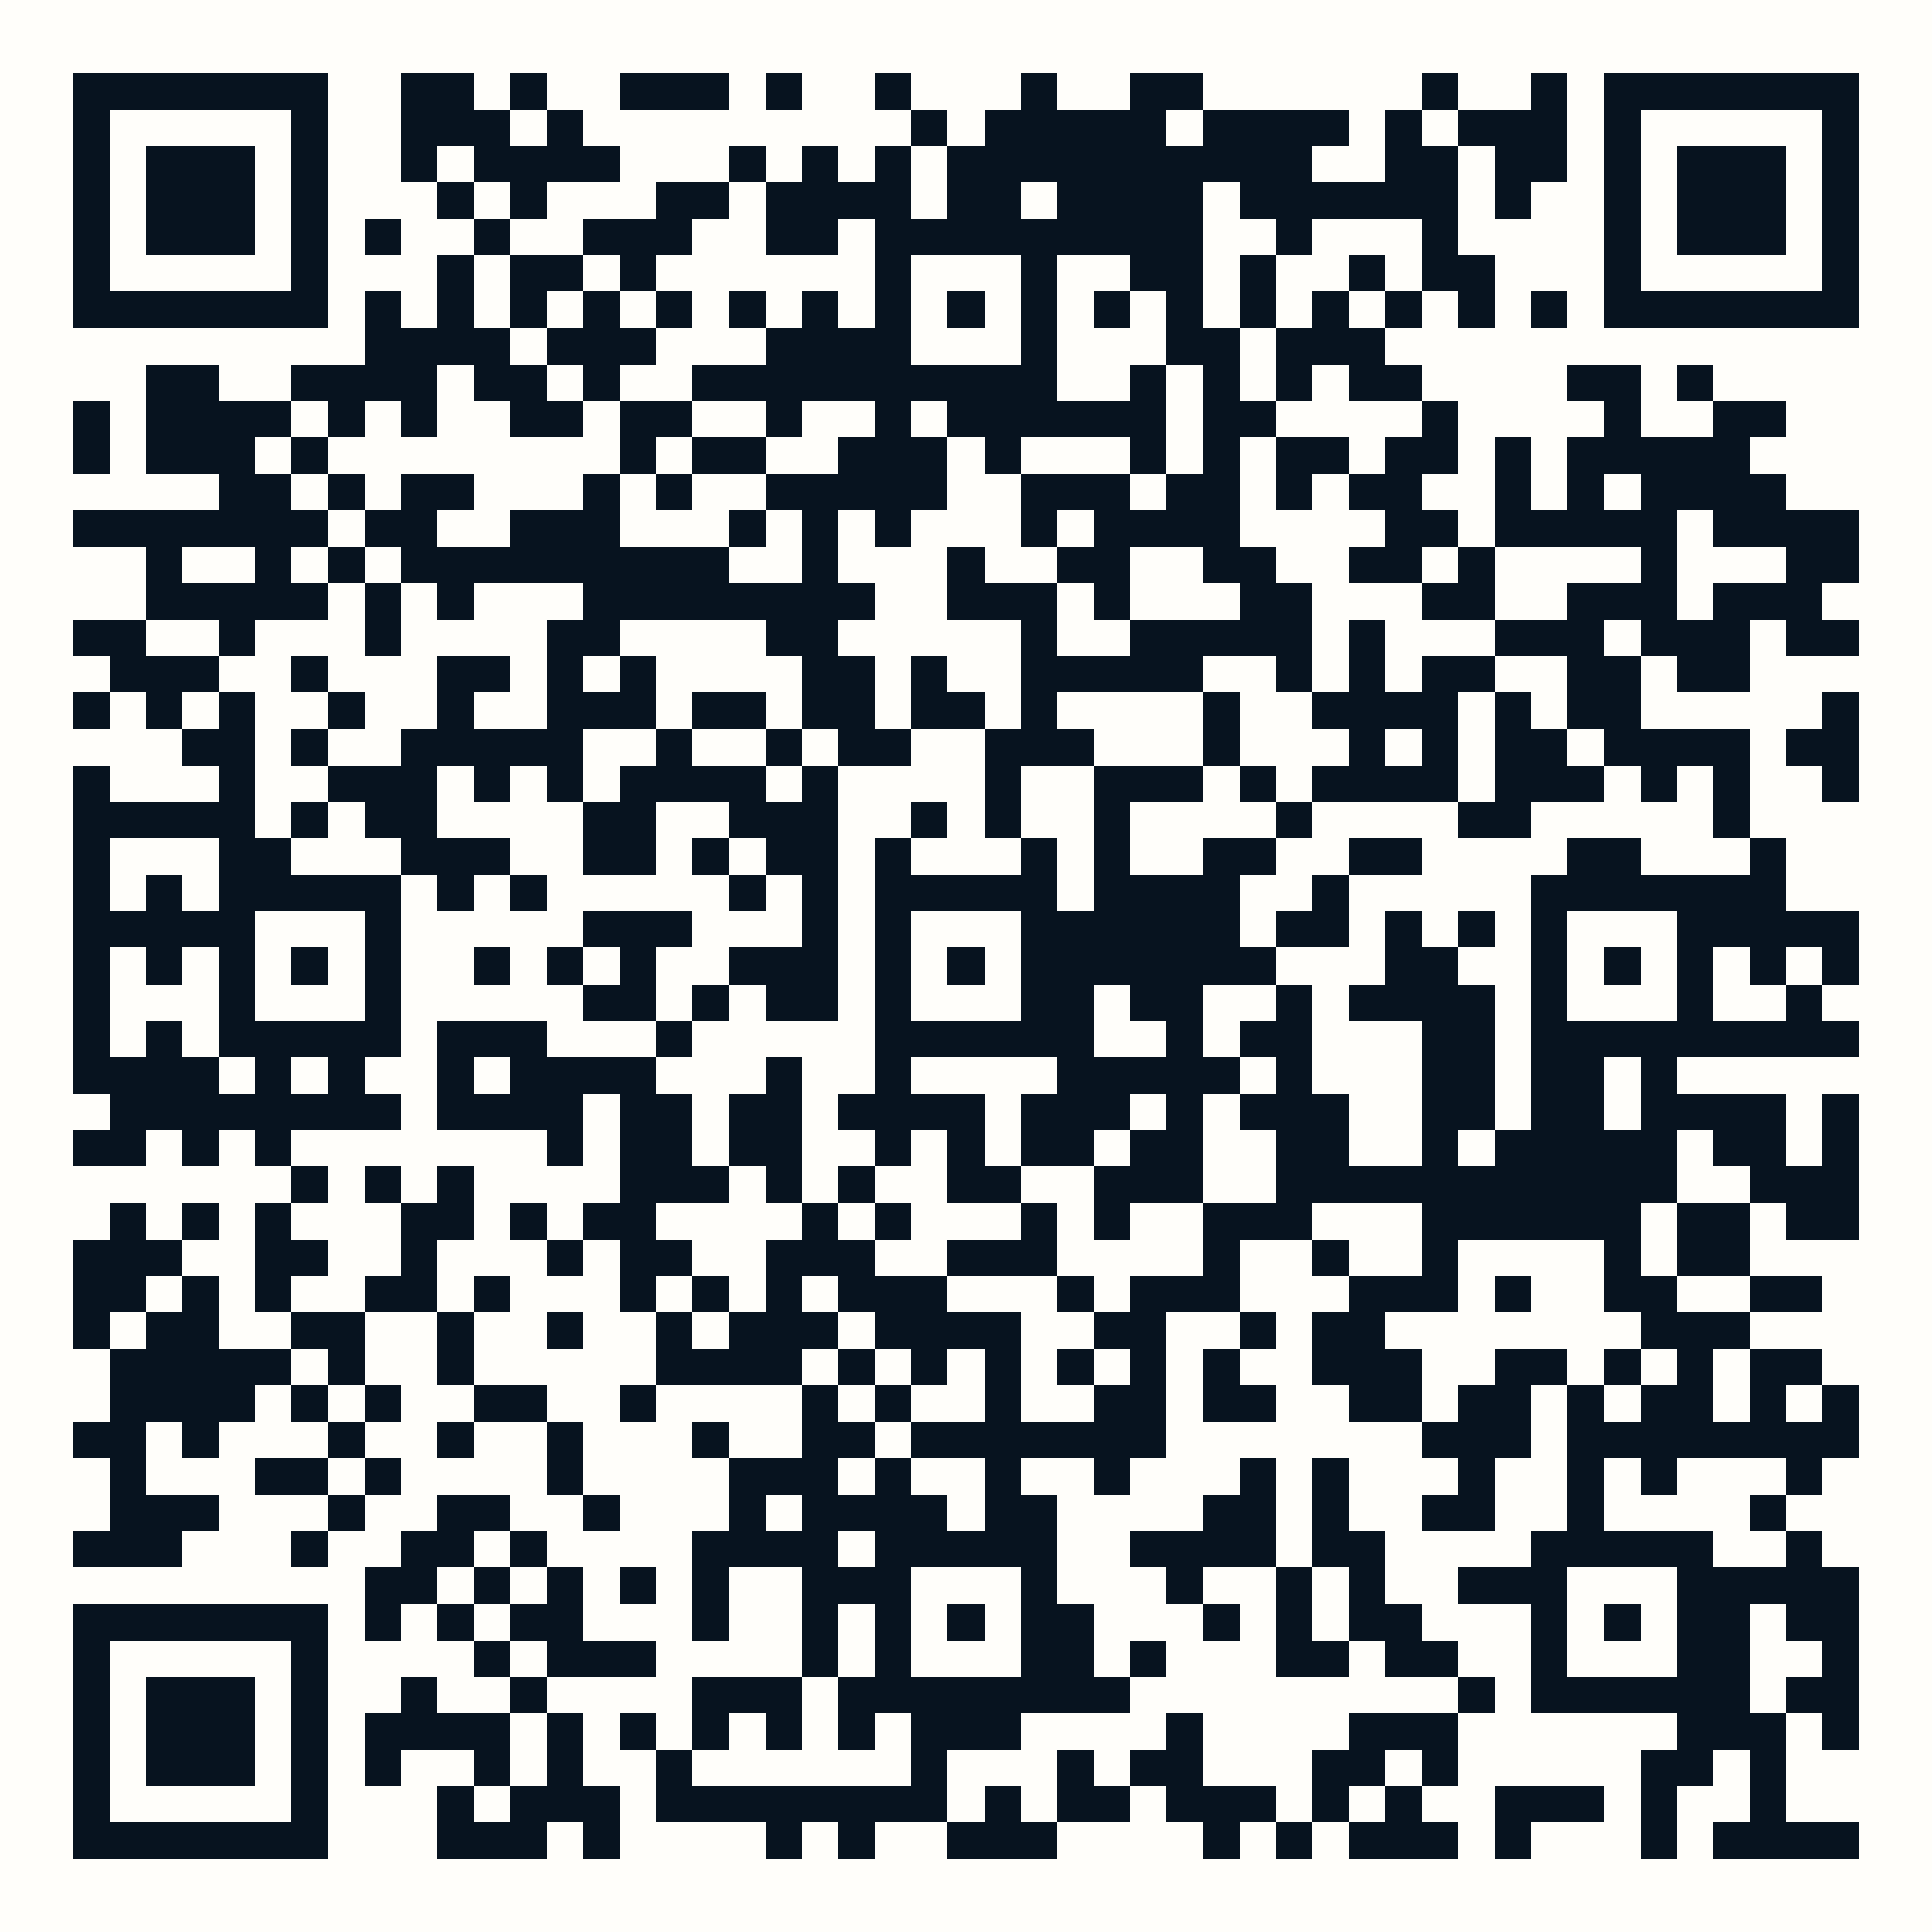
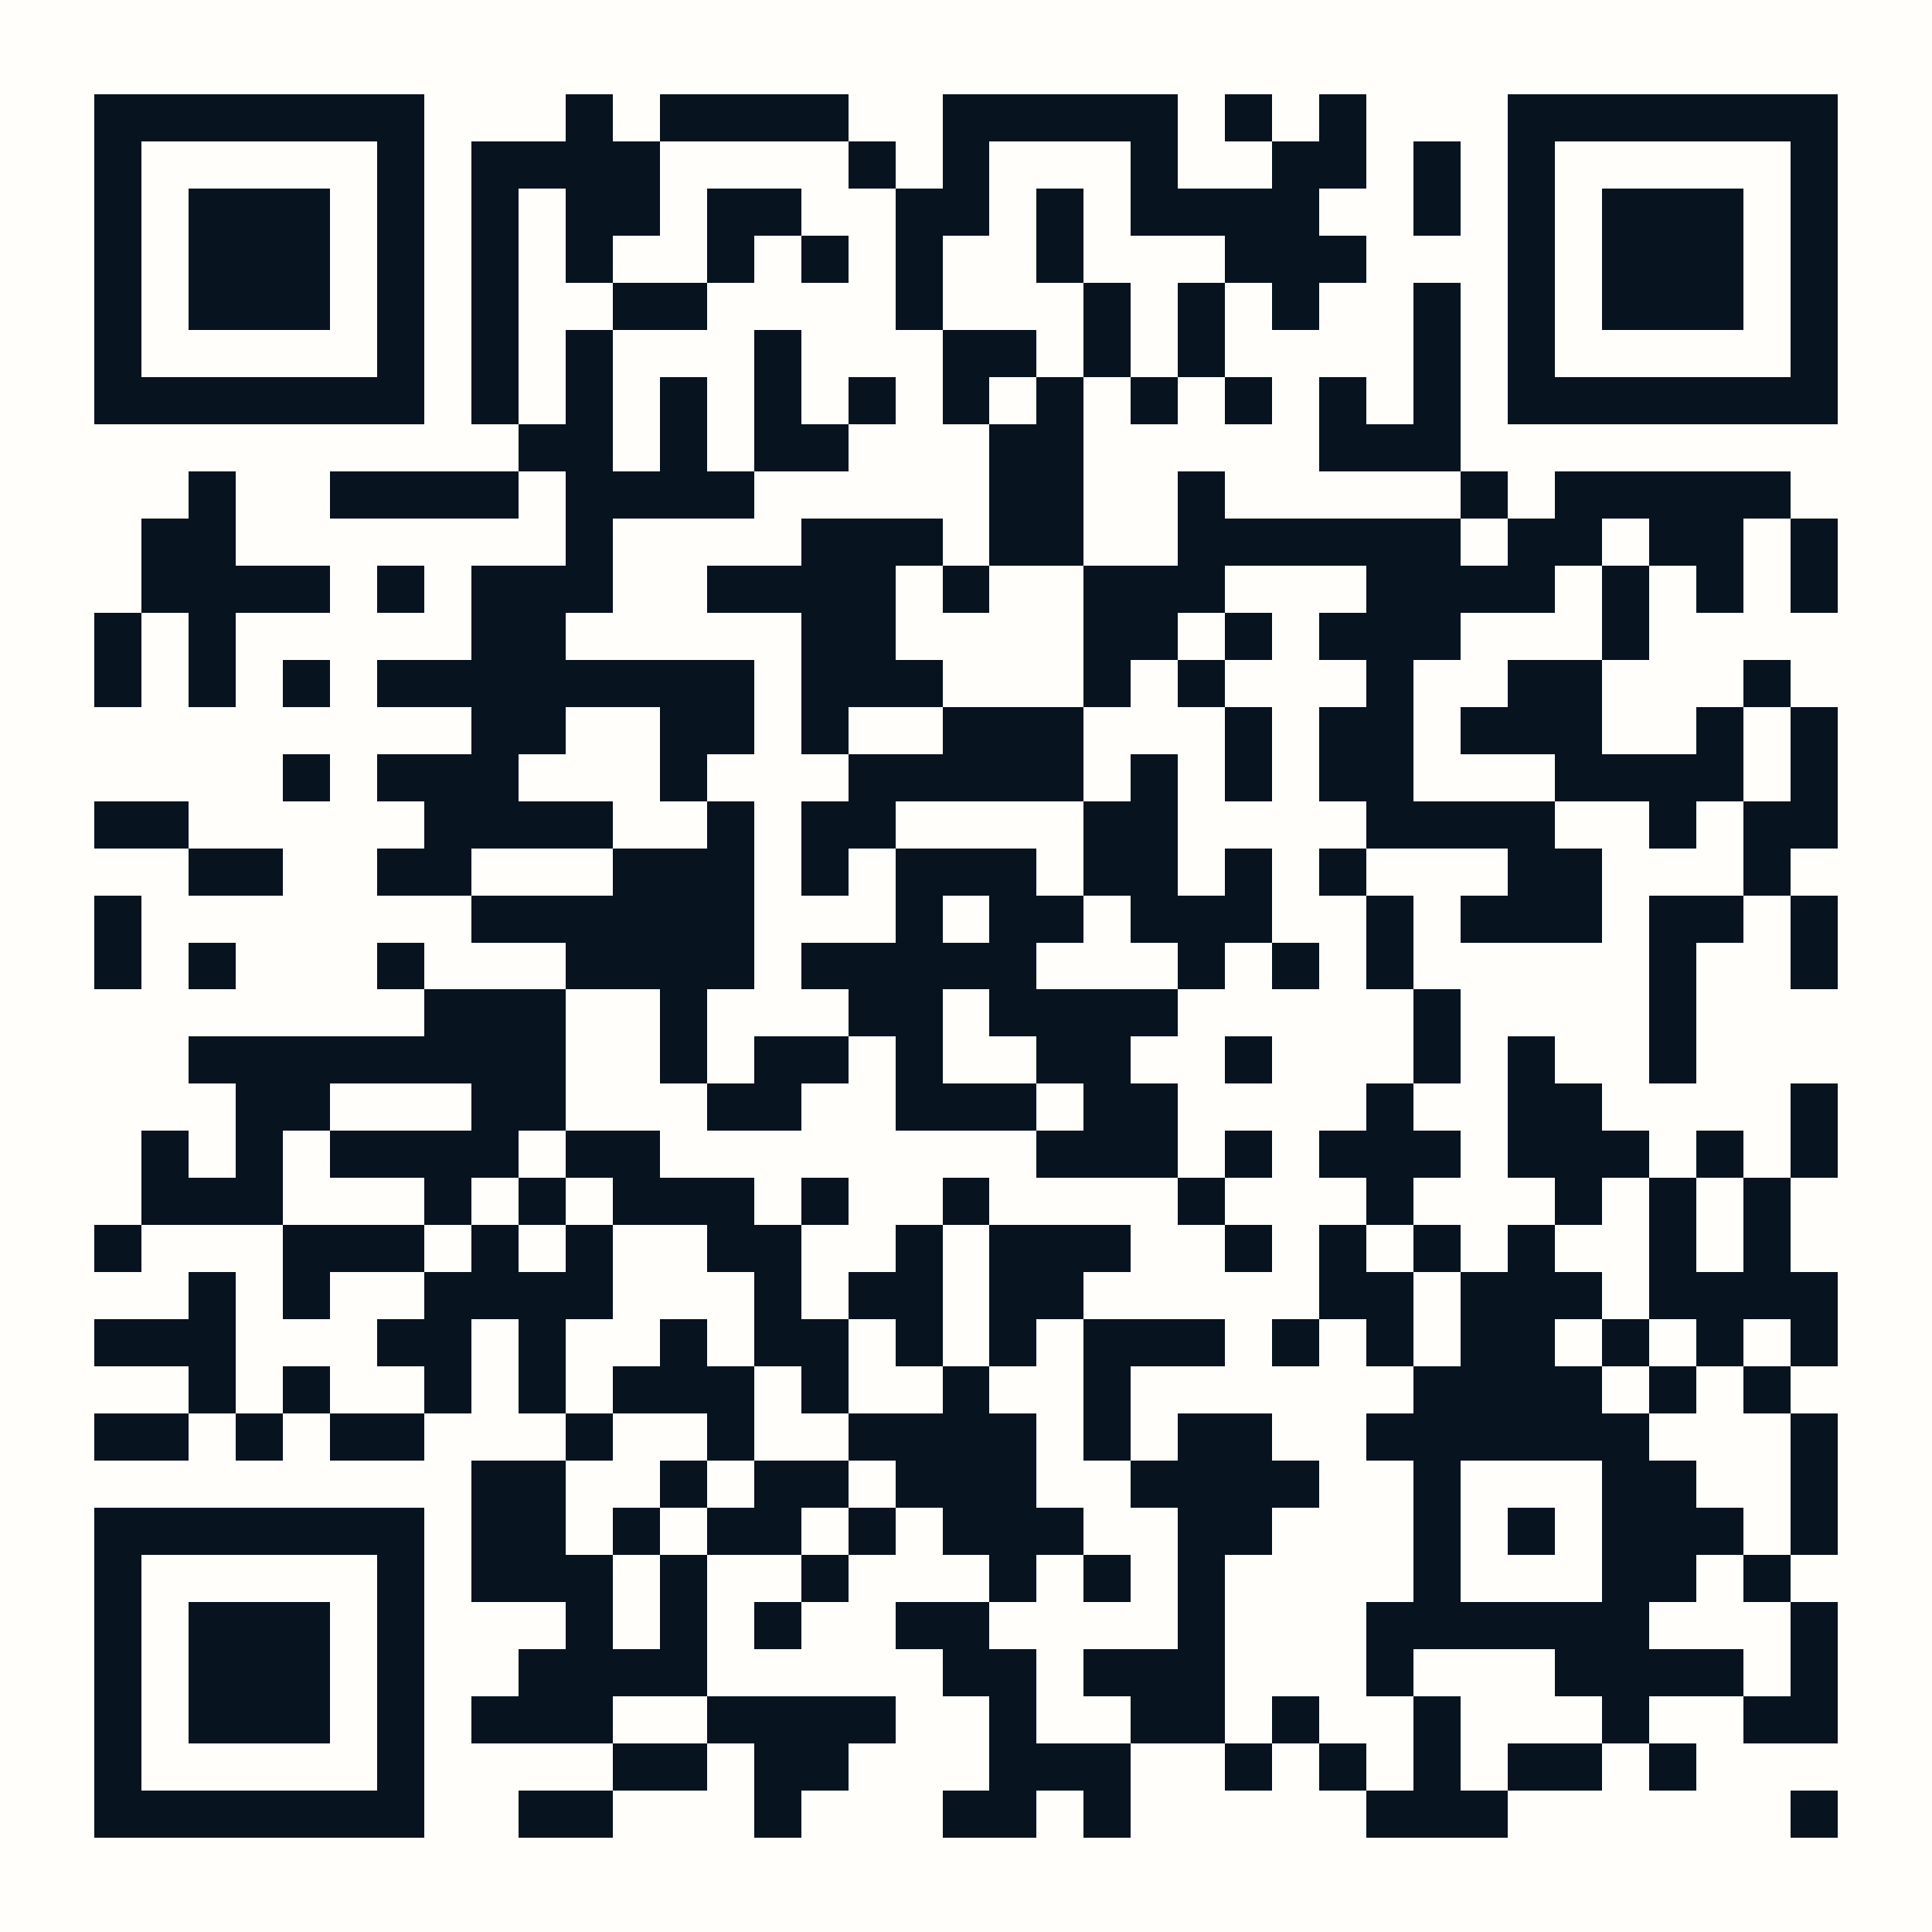
- <svg xmlns="http://www.w3.org/2000/svg" viewBox="0 0 53 53" shape-rendering="crispEdges">
-   <path fill="#fffefa" d="M0 0h53v53H0z" />
-   <path stroke="#07131f" d="M2 2.5h7m2 0h2m1 0h1m2 0h3m1 0h1m2 0h1m3 0h1m2 0h2m6 0h1m2 0h1m1 0h7M2 3.5h1m5 0h1m2 0h3m1 0h1m9 0h1m1 0h5m1 0h4m1 0h1m1 0h3m1 0h1m5 0h1M2 4.5h1m1 0h3m1 0h1m2 0h1m1 0h4m3 0h1m1 0h1m1 0h1m1 0h10m2 0h2m1 0h2m1 0h1m1 0h3m1 0h1M2 5.5h1m1 0h3m1 0h1m3 0h1m1 0h1m3 0h2m1 0h4m1 0h2m1 0h4m1 0h6m1 0h1m2 0h1m1 0h3m1 0h1M2 6.5h1m1 0h3m1 0h1m1 0h1m2 0h1m2 0h3m2 0h2m1 0h9m2 0h1m3 0h1m4 0h1m1 0h3m1 0h1M2 7.5h1m5 0h1m3 0h1m1 0h2m1 0h1m6 0h1m3 0h1m2 0h2m1 0h1m2 0h1m1 0h2m3 0h1m5 0h1M2 8.5h7m1 0h1m1 0h1m1 0h1m1 0h1m1 0h1m1 0h1m1 0h1m1 0h1m1 0h1m1 0h1m1 0h1m1 0h1m1 0h1m1 0h1m1 0h1m1 0h1m1 0h1m1 0h7M10 9.5h4m1 0h3m3 0h4m3 0h1m3 0h2m1 0h3M4 10.5h2m2 0h4m1 0h2m1 0h1m2 0h10m2 0h1m1 0h1m1 0h1m1 0h2m4 0h2m1 0h1M2 11.5h1m1 0h4m1 0h1m1 0h1m2 0h2m1 0h2m2 0h1m2 0h1m1 0h6m1 0h2m4 0h1m4 0h1m2 0h2M2 12.5h1m1 0h3m1 0h1m8 0h1m1 0h2m2 0h3m1 0h1m3 0h1m1 0h1m1 0h2m1 0h2m1 0h1m1 0h5M6 13.5h2m1 0h1m1 0h2m3 0h1m1 0h1m2 0h5m2 0h3m1 0h2m1 0h1m1 0h2m2 0h1m1 0h1m1 0h4M2 14.5h7m1 0h2m2 0h3m3 0h1m1 0h1m1 0h1m3 0h1m1 0h4m4 0h2m1 0h5m1 0h4M4 15.5h1m2 0h1m1 0h1m1 0h9m2 0h1m3 0h1m2 0h2m2 0h2m2 0h2m1 0h1m4 0h1m3 0h2M4 16.5h5m1 0h1m1 0h1m3 0h8m2 0h3m1 0h1m3 0h2m3 0h2m2 0h3m1 0h3M2 17.5h2m2 0h1m3 0h1m4 0h2m4 0h2m5 0h1m2 0h5m1 0h1m3 0h3m1 0h3m1 0h2M3 18.5h3m2 0h1m3 0h2m1 0h1m1 0h1m4 0h2m1 0h1m2 0h5m2 0h1m1 0h1m1 0h2m2 0h2m1 0h2M2 19.5h1m1 0h1m1 0h1m2 0h1m2 0h1m2 0h3m1 0h2m1 0h2m1 0h2m1 0h1m4 0h1m2 0h4m1 0h1m1 0h2m5 0h1M5 20.5h2m1 0h1m2 0h5m2 0h1m2 0h1m1 0h2m2 0h3m3 0h1m3 0h1m1 0h1m1 0h2m1 0h4m1 0h2M2 21.5h1m3 0h1m2 0h3m1 0h1m1 0h1m1 0h4m1 0h1m4 0h1m2 0h3m1 0h1m1 0h4m1 0h3m1 0h1m1 0h1m2 0h1M2 22.5h5m1 0h1m1 0h2m4 0h2m2 0h3m2 0h1m1 0h1m2 0h1m4 0h1m4 0h2m5 0h1M2 23.5h1m3 0h2m3 0h3m2 0h2m1 0h1m1 0h2m1 0h1m3 0h1m1 0h1m2 0h2m2 0h2m4 0h2m3 0h1M2 24.5h1m1 0h1m1 0h5m1 0h1m1 0h1m5 0h1m1 0h1m1 0h5m1 0h4m2 0h1m5 0h7M2 25.5h5m3 0h1m5 0h3m3 0h1m1 0h1m3 0h6m1 0h2m1 0h1m1 0h1m1 0h1m3 0h5M2 26.5h1m1 0h1m1 0h1m1 0h1m1 0h1m2 0h1m1 0h1m1 0h1m2 0h3m1 0h1m1 0h1m1 0h7m3 0h2m2 0h1m1 0h1m1 0h1m1 0h1m1 0h1M2 27.5h1m3 0h1m3 0h1m5 0h2m1 0h1m1 0h2m1 0h1m3 0h2m1 0h2m2 0h1m1 0h4m1 0h1m3 0h1m2 0h1M2 28.5h1m1 0h1m1 0h5m1 0h3m3 0h1m5 0h6m2 0h1m1 0h2m3 0h2m1 0h9M2 29.5h4m1 0h1m1 0h1m2 0h1m1 0h4m3 0h1m2 0h1m4 0h5m1 0h1m3 0h2m1 0h2m1 0h1M3 30.5h8m1 0h4m1 0h2m1 0h2m1 0h4m1 0h3m1 0h1m1 0h3m2 0h2m1 0h2m1 0h4m1 0h1M2 31.5h2m1 0h1m1 0h1m7 0h1m1 0h2m1 0h2m2 0h1m1 0h1m1 0h2m1 0h2m2 0h2m2 0h1m1 0h5m1 0h2m1 0h1M8 32.5h1m1 0h1m1 0h1m4 0h3m1 0h1m1 0h1m2 0h2m2 0h3m2 0h11m2 0h3M3 33.5h1m1 0h1m1 0h1m3 0h2m1 0h1m1 0h2m4 0h1m1 0h1m3 0h1m1 0h1m2 0h3m3 0h6m1 0h2m1 0h2M2 34.5h3m2 0h2m2 0h1m3 0h1m1 0h2m2 0h3m2 0h3m4 0h1m2 0h1m2 0h1m4 0h1m1 0h2M2 35.5h2m1 0h1m1 0h1m2 0h2m1 0h1m3 0h1m1 0h1m1 0h1m1 0h3m3 0h1m1 0h3m3 0h3m1 0h1m2 0h2m2 0h2M2 36.5h1m1 0h2m2 0h2m2 0h1m2 0h1m2 0h1m1 0h3m1 0h4m2 0h2m2 0h1m1 0h2m7 0h3M3 37.5h5m1 0h1m2 0h1m5 0h4m1 0h1m1 0h1m1 0h1m1 0h1m1 0h1m1 0h1m2 0h3m2 0h2m1 0h1m1 0h1m1 0h2M3 38.5h4m1 0h1m1 0h1m2 0h2m2 0h1m4 0h1m1 0h1m2 0h1m2 0h2m1 0h2m2 0h2m1 0h2m1 0h1m1 0h2m1 0h1m1 0h1M2 39.5h2m1 0h1m3 0h1m2 0h1m2 0h1m3 0h1m2 0h2m1 0h7m7 0h3m1 0h8M3 40.5h1m3 0h2m1 0h1m4 0h1m4 0h3m1 0h1m2 0h1m2 0h1m3 0h1m1 0h1m3 0h1m2 0h1m1 0h1m3 0h1M3 41.5h3m3 0h1m2 0h2m2 0h1m3 0h1m1 0h4m1 0h2m4 0h2m1 0h1m2 0h2m2 0h1m4 0h1M2 42.5h3m3 0h1m2 0h2m1 0h1m4 0h4m1 0h5m2 0h4m1 0h2m4 0h5m2 0h1M10 43.5h2m1 0h1m1 0h1m1 0h1m1 0h1m2 0h3m3 0h1m3 0h1m2 0h1m1 0h1m2 0h3m3 0h5M2 44.5h7m1 0h1m1 0h1m1 0h2m3 0h1m2 0h1m1 0h1m1 0h1m1 0h2m3 0h1m1 0h1m1 0h2m3 0h1m1 0h1m1 0h2m1 0h2M2 45.5h1m5 0h1m4 0h1m1 0h3m4 0h1m1 0h1m3 0h2m1 0h1m3 0h2m1 0h2m2 0h1m3 0h2m2 0h1M2 46.5h1m1 0h3m1 0h1m2 0h1m2 0h1m4 0h3m1 0h8m9 0h1m1 0h6m1 0h2M2 47.5h1m1 0h3m1 0h1m1 0h4m1 0h1m1 0h1m1 0h1m1 0h1m1 0h1m1 0h3m4 0h1m4 0h3m6 0h3m1 0h1M2 48.5h1m1 0h3m1 0h1m1 0h1m2 0h1m1 0h1m2 0h1m6 0h1m3 0h1m1 0h2m3 0h2m1 0h1m5 0h2m1 0h1M2 49.5h1m5 0h1m3 0h1m1 0h3m1 0h8m1 0h1m1 0h2m1 0h3m1 0h1m1 0h1m2 0h3m1 0h1m2 0h1M2 50.5h7m3 0h3m1 0h1m4 0h1m1 0h1m2 0h3m4 0h1m1 0h1m1 0h3m1 0h1m3 0h1m1 0h4" />
+ <svg xmlns="http://www.w3.org/2000/svg" viewBox="0 0 41 41" shape-rendering="crispEdges">
+   <path fill="#fffefa" d="M0 0h41v41H0z" />
+   <path stroke="#07131f" d="M2 2.5h7m3 0h1m1 0h4m2 0h5m1 0h1m1 0h1m3 0h7M2 3.5h1m5 0h1m1 0h4m4 0h1m1 0h1m3 0h1m2 0h2m1 0h1m1 0h1m5 0h1M2 4.5h1m1 0h3m1 0h1m1 0h1m1 0h2m1 0h2m2 0h2m1 0h1m1 0h4m2 0h1m1 0h1m1 0h3m1 0h1M2 5.5h1m1 0h3m1 0h1m1 0h1m1 0h1m2 0h1m1 0h1m1 0h1m2 0h1m3 0h3m3 0h1m1 0h3m1 0h1M2 6.5h1m1 0h3m1 0h1m1 0h1m2 0h2m4 0h1m3 0h1m1 0h1m1 0h1m2 0h1m1 0h1m1 0h3m1 0h1M2 7.5h1m5 0h1m1 0h1m1 0h1m3 0h1m3 0h2m1 0h1m1 0h1m4 0h1m1 0h1m5 0h1M2 8.5h7m1 0h1m1 0h1m1 0h1m1 0h1m1 0h1m1 0h1m1 0h1m1 0h1m1 0h1m1 0h1m1 0h1m1 0h7M11 9.5h2m1 0h1m1 0h2m3 0h2m5 0h3M4 10.5h1m2 0h4m1 0h4m5 0h2m2 0h1m5 0h1m1 0h5M3 11.5h2m7 0h1m4 0h3m1 0h2m2 0h6m1 0h2m1 0h2m1 0h1M3 12.5h4m1 0h1m1 0h3m2 0h4m1 0h1m2 0h3m3 0h4m1 0h1m1 0h1m1 0h1M2 13.5h1m1 0h1m5 0h2m5 0h2m4 0h2m1 0h1m1 0h3m3 0h1M2 14.5h1m1 0h1m1 0h1m1 0h8m1 0h3m3 0h1m1 0h1m3 0h1m2 0h2m3 0h1M10 15.5h2m2 0h2m1 0h1m2 0h3m3 0h1m1 0h2m1 0h3m2 0h1m1 0h1M6 16.5h1m1 0h3m3 0h1m3 0h5m1 0h1m1 0h1m1 0h2m3 0h4m1 0h1M2 17.5h2m5 0h4m2 0h1m1 0h2m4 0h2m4 0h4m2 0h1m1 0h2M4 18.5h2m2 0h2m3 0h3m1 0h1m1 0h3m1 0h2m1 0h1m1 0h1m3 0h2m3 0h1M2 19.5h1m7 0h6m3 0h1m1 0h2m1 0h3m2 0h1m1 0h3m1 0h2m1 0h1M2 20.5h1m1 0h1m3 0h1m3 0h4m1 0h5m3 0h1m1 0h1m1 0h1m5 0h1m2 0h1M9 21.5h3m2 0h1m3 0h2m1 0h4m5 0h1m4 0h1M4 22.5h8m2 0h1m1 0h2m1 0h1m2 0h2m2 0h1m3 0h1m1 0h1m2 0h1M5 23.5h2m3 0h2m3 0h2m2 0h3m1 0h2m4 0h1m2 0h2m4 0h1M3 24.5h1m1 0h1m1 0h4m1 0h2m8 0h3m1 0h1m1 0h3m1 0h3m1 0h1m1 0h1M3 25.5h3m3 0h1m1 0h1m1 0h3m1 0h1m2 0h1m4 0h1m3 0h1m3 0h1m1 0h1m1 0h1M2 26.5h1m3 0h3m1 0h1m1 0h1m2 0h2m2 0h1m1 0h3m2 0h1m1 0h1m1 0h1m1 0h1m2 0h1m1 0h1M4 27.5h1m1 0h1m2 0h4m3 0h1m1 0h2m1 0h2m5 0h2m1 0h3m1 0h4M2 28.5h3m3 0h2m1 0h1m2 0h1m1 0h2m1 0h1m1 0h1m1 0h3m1 0h1m1 0h1m1 0h2m1 0h1m1 0h1m1 0h1M4 29.5h1m1 0h1m2 0h1m1 0h1m1 0h3m1 0h1m2 0h1m2 0h1m6 0h4m1 0h1m1 0h1M2 30.5h2m1 0h1m1 0h2m3 0h1m2 0h1m2 0h4m1 0h1m1 0h2m2 0h6m3 0h1M10 31.5h2m2 0h1m1 0h2m1 0h3m2 0h4m2 0h1m3 0h2m2 0h1M2 32.5h7m1 0h2m1 0h1m1 0h2m1 0h1m1 0h3m2 0h2m3 0h1m1 0h1m1 0h3m1 0h1M2 33.5h1m5 0h1m1 0h3m1 0h1m2 0h1m3 0h1m1 0h1m1 0h1m4 0h1m3 0h2m1 0h1M2 34.5h1m1 0h3m1 0h1m3 0h1m1 0h1m1 0h1m2 0h2m4 0h1m3 0h6m3 0h1M2 35.5h1m1 0h3m1 0h1m2 0h4m5 0h2m1 0h3m3 0h1m3 0h4m1 0h1M2 36.5h1m1 0h3m1 0h1m1 0h3m2 0h4m2 0h1m2 0h2m1 0h1m2 0h1m3 0h1m2 0h2M2 37.5h1m5 0h1m4 0h2m1 0h2m3 0h3m2 0h1m1 0h1m1 0h1m1 0h2m1 0h1M2 38.5h7m2 0h2m3 0h1m3 0h2m1 0h1m5 0h3m6 0h1" />
</svg>
